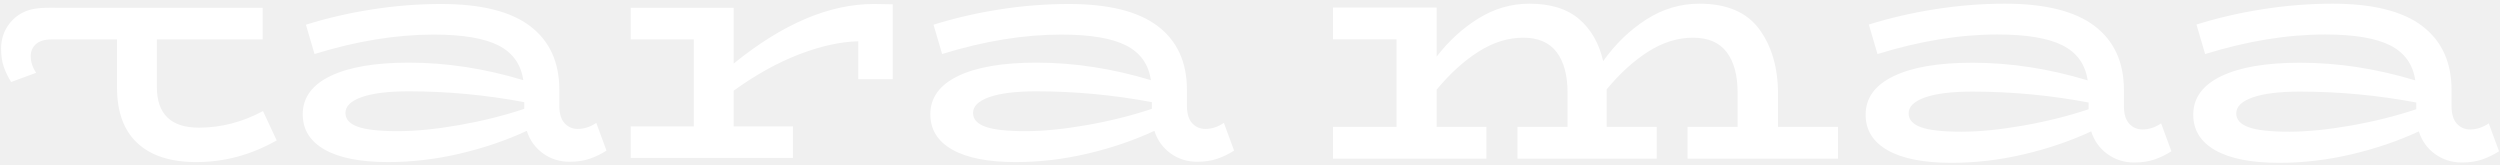
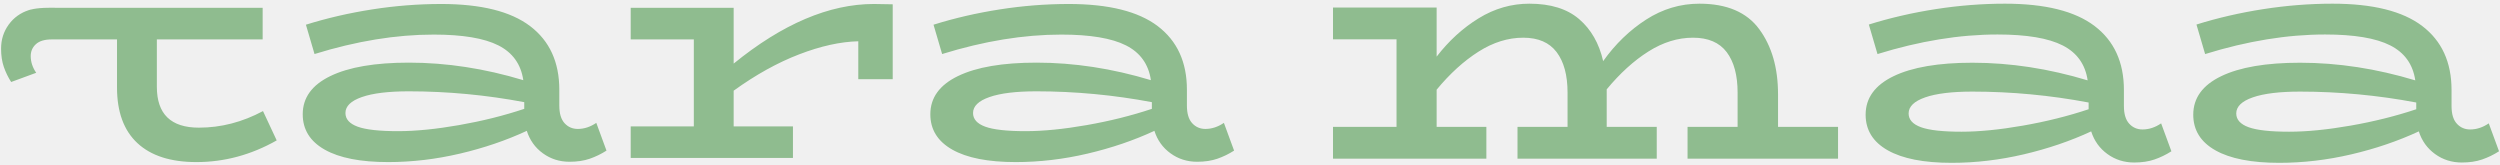
- <svg xmlns="http://www.w3.org/2000/svg" clip-rule="evenodd" fill-rule="evenodd" stroke-linejoin="round" stroke-miterlimit="2" viewBox="0 0 561 37">
-   <path d="M15.212 8.834a6.426 6.426 0 0 1-.377.011h-3.229c-1.592 0-2.776.356-3.551 1.066s-1.162 1.603-1.162 2.679c0 1.292.409 2.54 1.227 3.745l-5.618 2.066a15.948 15.948 0 0 1-1.646-3.389c-.409-1.184-.614-2.551-.614-4.1 0-2.024.571-3.821 1.711-5.392 1.141-1.571 2.658-2.658 4.552-3.26 0 0 1.452-.517 4.456-.517h1.356c.028 0 .059.004.093.01h46.53v7.081H35.198v10.657c0 6.103 3.147 9.155 9.441 9.155 4.959 0 9.751-1.24 14.377-3.719l3.075 6.58c-5.722 3.242-11.73 4.864-18.024 4.864-5.77 0-10.18-1.419-13.232-4.256s-4.578-6.998-4.578-12.481v-10.8zm120.883 24.962a17.597 17.597 0 0 1-3.755 1.824c-1.311.453-2.825.679-4.541.679-2.242 0-4.232-.632-5.973-1.895-1.74-1.264-2.944-2.945-3.612-5.043-4.625 2.146-9.632 3.851-15.02 5.114-5.388 1.264-10.752 1.896-16.093 1.896-6.199 0-10.943-.93-14.233-2.79-3.291-1.859-4.936-4.506-4.936-7.939 0-3.719 2.075-6.58 6.223-8.583s10.014-3.004 17.595-3.004c8.44 0 16.999 1.311 25.677 3.934-.524-3.576-2.384-6.175-5.578-7.796-3.195-1.622-8.035-2.432-14.52-2.432-8.44 0-17.357 1.454-26.75 4.363l-1.931-6.58c4.72-1.479 9.679-2.623 14.877-3.434A100.2 100.2 0 0 1 98.974.894c8.965 0 15.628 1.657 19.991 4.971s6.545 8.071 6.545 14.27v3.576c0 1.764.393 3.075 1.18 3.934.787.858 1.776 1.287 2.968 1.287 1.431 0 2.813-.453 4.149-1.359zm-58.578-8.44c0 1.383.918 2.408 2.753 3.075 1.836.668 4.852 1.002 9.048 1.002 3.958 0 8.524-.453 13.697-1.359 5.174-.906 10.049-2.122 14.627-3.648v-1.502a139.985 139.985 0 0 0-25.892-2.432c-4.577 0-8.094.429-10.55 1.288-2.455.858-3.683 2.05-3.683 3.576zM200.324.966v16.808H192.6V9.263c-4.006.095-8.428 1.073-13.268 2.932-4.84 1.86-9.739 4.578-14.698 8.154v8.011h13.303v7.081h-36.406V28.36h14.162V8.834h-14.162V1.753h23.103V14.27C175.601 5.353 186.091.894 196.105.894zm76.606 32.83c-1.192.763-2.444 1.371-3.755 1.824s-2.825.679-4.542.679c-2.241 0-4.232-.632-5.972-1.895-1.741-1.264-2.945-2.945-3.612-5.043-4.625 2.146-9.632 3.851-15.02 5.114-5.389 1.264-10.753 1.896-16.093 1.896-6.199 0-10.944-.93-14.234-2.79-3.29-1.859-4.935-4.506-4.935-7.939 0-3.719 2.074-6.58 6.223-8.583 4.148-2.003 10.013-3.004 17.595-3.004 8.44 0 16.999 1.311 25.677 3.934-.524-3.576-2.384-6.175-5.579-7.796-3.195-1.622-8.034-2.432-14.519-2.432-8.44 0-17.357 1.454-26.751 4.363l-1.931-6.58c4.721-1.479 9.68-2.623 14.877-3.434a100.223 100.223 0 0 1 15.45-1.216c8.964 0 15.628 1.657 19.991 4.971s6.544 8.071 6.544 14.27v3.576c0 1.764.394 3.075 1.181 3.934.786.858 1.776 1.287 2.968 1.287 1.43 0 2.813-.453 4.148-1.359zm-58.579-8.44c0 1.383.918 2.408 2.754 3.075 1.836.668 4.852 1.002 9.048 1.002 3.958 0 8.523-.453 13.697-1.359 5.173-.906 10.049-2.122 14.627-3.648v-1.502a139.993 139.993 0 0 0-25.892-2.432c-4.578 0-8.094.429-10.55 1.288-2.456.858-3.684 2.05-3.684 3.576zm194.103 3.119v7.128h-33.768v-7.128h11.232v-7.704c0-3.888-.816-6.912-2.448-9.072s-4.152-3.24-7.56-3.24-6.744 1.032-10.008 3.096-6.384 4.896-9.36 8.496v8.424h11.232v7.128h-31.248v-7.128h11.232v-7.704c0-3.888-.816-6.912-2.448-9.072s-4.128-3.24-7.488-3.24c-3.408 0-6.756 1.044-10.044 3.132s-6.42 4.932-9.396 8.532v8.352h11.16v7.128h-34.416v-7.128h14.256V8.819h-14.256V1.691h23.256v11.016c2.736-3.552 5.88-6.42 9.432-8.604S339.158.827 343.19.827c4.752 0 8.472 1.152 11.16 3.456s4.488 5.448 5.4 9.432c2.736-3.84 5.952-6.948 9.648-9.324S377.078.827 381.35.827c6.144 0 10.62 1.908 13.428 5.724s4.212 8.676 4.212 14.58v7.344zm74.808 5.472c-1.2.768-2.46 1.38-3.78 1.836s-2.844.684-4.572.684c-2.256 0-4.26-.636-6.012-1.908s-2.964-2.964-3.636-5.076c-4.656 2.16-9.696 3.876-15.12 5.148s-10.824 1.908-16.2 1.908c-6.24 0-11.016-.936-14.328-2.808s-4.968-4.536-4.968-7.992c0-3.744 2.088-6.624 6.264-8.64s10.08-3.024 17.712-3.024c8.496 0 17.112 1.32 25.848 3.96-.528-3.6-2.4-6.216-5.616-7.848s-8.088-2.448-14.616-2.448c-8.496 0-17.472 1.464-26.928 4.392l-1.944-6.624c4.752-1.488 9.744-2.64 14.976-3.456S444.758.827 449.894.827c9.024 0 15.732 1.668 20.124 5.004s6.588 8.124 6.588 14.364v3.6c0 1.776.396 3.096 1.188 3.96s1.788 1.296 2.988 1.296c1.44 0 2.832-.456 4.176-1.368zm-58.968-8.496c0 1.392.924 2.424 2.772 3.096s4.884 1.008 9.108 1.008c3.984 0 8.58-.456 13.788-1.368s10.116-2.136 14.724-3.672v-1.512a140.894 140.894 0 0 0-26.064-2.448c-4.608 0-8.148.432-10.62 1.296s-3.708 2.064-3.708 3.6zm132.488 8.496c-1.2.768-2.46 1.38-3.78 1.836s-2.844.684-4.572.684c-2.256 0-4.26-.636-6.012-1.908s-2.964-2.964-3.636-5.076c-4.656 2.16-9.696 3.876-15.12 5.148s-10.824 1.908-16.2 1.908c-6.24 0-11.016-.936-14.328-2.808s-4.968-4.536-4.968-7.992c0-3.744 2.088-6.624 6.264-8.64s10.08-3.024 17.712-3.024c8.496 0 17.112 1.32 25.848 3.96-.528-3.6-2.4-6.216-5.616-7.848s-8.088-2.448-14.616-2.448c-8.496 0-17.472 1.464-26.928 4.392l-1.944-6.624c4.752-1.488 9.744-2.64 14.976-3.456S518.278.827 523.414.827c9.024 0 15.732 1.668 20.124 5.004s6.588 8.124 6.588 14.364v3.6c0 1.776.396 3.096 1.188 3.96s1.788 1.296 2.988 1.296c1.44 0 2.832-.456 4.176-1.368zm-58.968-8.496c0 1.392.924 2.424 2.772 3.096s4.884 1.008 9.108 1.008c3.984 0 8.58-.456 13.788-1.368s10.116-2.136 14.724-3.672v-1.512a140.894 140.894 0 0 0-26.064-2.448c-4.608 0-8.148.432-10.62 1.296s-3.708 2.064-3.708 3.6z" fill="#fff" />
+ <svg xmlns="http://www.w3.org/2000/svg" fill="darkseagreen" clip-rule="evenodd" fill-rule="evenodd" stroke-linejoin="round" stroke-miterlimit="2" viewBox="0 0 561 37">
+   <path d="M15.212 8.834a6.426 6.426 0 0 1-.377.011h-3.229c-1.592 0-2.776.356-3.551 1.066s-1.162 1.603-1.162 2.679c0 1.292.409 2.54 1.227 3.745l-5.618 2.066a15.948 15.948 0 0 1-1.646-3.389c-.409-1.184-.614-2.551-.614-4.1 0-2.024.571-3.821 1.711-5.392 1.141-1.571 2.658-2.658 4.552-3.26 0 0 1.452-.517 4.456-.517h1.356c.028 0 .059.004.093.01h46.53v7.081H35.198v10.657c0 6.103 3.147 9.155 9.441 9.155 4.959 0 9.751-1.24 14.377-3.719l3.075 6.58c-5.722 3.242-11.73 4.864-18.024 4.864-5.77 0-10.18-1.419-13.232-4.256s-4.578-6.998-4.578-12.481v-10.8zm120.883 24.962a17.597 17.597 0 0 1-3.755 1.824c-1.311.453-2.825.679-4.541.679-2.242 0-4.232-.632-5.973-1.895-1.74-1.264-2.944-2.945-3.612-5.043-4.625 2.146-9.632 3.851-15.02 5.114-5.388 1.264-10.752 1.896-16.093 1.896-6.199 0-10.943-.93-14.233-2.79-3.291-1.859-4.936-4.506-4.936-7.939 0-3.719 2.075-6.58 6.223-8.583s10.014-3.004 17.595-3.004c8.44 0 16.999 1.311 25.677 3.934-.524-3.576-2.384-6.175-5.578-7.796-3.195-1.622-8.035-2.432-14.52-2.432-8.44 0-17.357 1.454-26.75 4.363l-1.931-6.58c4.72-1.479 9.679-2.623 14.877-3.434A100.2 100.2 0 0 1 98.974.894c8.965 0 15.628 1.657 19.991 4.971s6.545 8.071 6.545 14.27v3.576c0 1.764.393 3.075 1.18 3.934.787.858 1.776 1.287 2.968 1.287 1.431 0 2.813-.453 4.149-1.359zm-58.578-8.44c0 1.383.918 2.408 2.753 3.075 1.836.668 4.852 1.002 9.048 1.002 3.958 0 8.524-.453 13.697-1.359 5.174-.906 10.049-2.122 14.627-3.648v-1.502a139.985 139.985 0 0 0-25.892-2.432c-4.577 0-8.094.429-10.55 1.288-2.455.858-3.683 2.05-3.683 3.576zM200.324.966v16.808H192.6V9.263c-4.006.095-8.428 1.073-13.268 2.932-4.84 1.86-9.739 4.578-14.698 8.154v8.011h13.303v7.081h-36.406V28.36h14.162V8.834h-14.162V1.753h23.103V14.27C175.601 5.353 186.091.894 196.105.894zm76.606 32.83c-1.192.763-2.444 1.371-3.755 1.824s-2.825.679-4.542.679c-2.241 0-4.232-.632-5.972-1.895-1.741-1.264-2.945-2.945-3.612-5.043-4.625 2.146-9.632 3.851-15.02 5.114-5.389 1.264-10.753 1.896-16.093 1.896-6.199 0-10.944-.93-14.234-2.79-3.29-1.859-4.935-4.506-4.935-7.939 0-3.719 2.074-6.58 6.223-8.583 4.148-2.003 10.013-3.004 17.595-3.004 8.44 0 16.999 1.311 25.677 3.934-.524-3.576-2.384-6.175-5.579-7.796-3.195-1.622-8.034-2.432-14.519-2.432-8.44 0-17.357 1.454-26.751 4.363l-1.931-6.58c4.721-1.479 9.68-2.623 14.877-3.434a100.223 100.223 0 0 1 15.45-1.216c8.964 0 15.628 1.657 19.991 4.971s6.544 8.071 6.544 14.27v3.576c0 1.764.394 3.075 1.181 3.934.786.858 1.776 1.287 2.968 1.287 1.43 0 2.813-.453 4.148-1.359zm-58.579-8.44c0 1.383.918 2.408 2.754 3.075 1.836.668 4.852 1.002 9.048 1.002 3.958 0 8.523-.453 13.697-1.359 5.173-.906 10.049-2.122 14.627-3.648v-1.502a139.993 139.993 0 0 0-25.892-2.432c-4.578 0-8.094.429-10.55 1.288-2.456.858-3.684 2.05-3.684 3.576zm194.103 3.119v7.128h-33.768v-7.128h11.232v-7.704c0-3.888-.816-6.912-2.448-9.072s-4.152-3.24-7.56-3.24-6.744 1.032-10.008 3.096-6.384 4.896-9.36 8.496v8.424h11.232v7.128h-31.248v-7.128h11.232v-7.704c0-3.888-.816-6.912-2.448-9.072s-4.128-3.24-7.488-3.24c-3.408 0-6.756 1.044-10.044 3.132s-6.42 4.932-9.396 8.532v8.352h11.16v7.128h-34.416v-7.128h14.256V8.819h-14.256V1.691h23.256v11.016c2.736-3.552 5.88-6.42 9.432-8.604S339.158.827 343.19.827c4.752 0 8.472 1.152 11.16 3.456s4.488 5.448 5.4 9.432c2.736-3.84 5.952-6.948 9.648-9.324S377.078.827 381.35.827c6.144 0 10.62 1.908 13.428 5.724s4.212 8.676 4.212 14.58v7.344zm74.808 5.472c-1.2.768-2.46 1.38-3.78 1.836s-2.844.684-4.572.684c-2.256 0-4.26-.636-6.012-1.908s-2.964-2.964-3.636-5.076c-4.656 2.16-9.696 3.876-15.12 5.148s-10.824 1.908-16.2 1.908c-6.24 0-11.016-.936-14.328-2.808s-4.968-4.536-4.968-7.992c0-3.744 2.088-6.624 6.264-8.64s10.08-3.024 17.712-3.024c8.496 0 17.112 1.32 25.848 3.96-.528-3.6-2.4-6.216-5.616-7.848s-8.088-2.448-14.616-2.448c-8.496 0-17.472 1.464-26.928 4.392l-1.944-6.624c4.752-1.488 9.744-2.64 14.976-3.456S444.758.827 449.894.827c9.024 0 15.732 1.668 20.124 5.004s6.588 8.124 6.588 14.364v3.6c0 1.776.396 3.096 1.188 3.96s1.788 1.296 2.988 1.296c1.44 0 2.832-.456 4.176-1.368zm-58.968-8.496c0 1.392.924 2.424 2.772 3.096s4.884 1.008 9.108 1.008c3.984 0 8.58-.456 13.788-1.368s10.116-2.136 14.724-3.672v-1.512a140.894 140.894 0 0 0-26.064-2.448c-4.608 0-8.148.432-10.62 1.296s-3.708 2.064-3.708 3.6zm132.488 8.496c-1.2.768-2.46 1.38-3.78 1.836s-2.844.684-4.572.684c-2.256 0-4.26-.636-6.012-1.908s-2.964-2.964-3.636-5.076c-4.656 2.16-9.696 3.876-15.12 5.148s-10.824 1.908-16.2 1.908c-6.24 0-11.016-.936-14.328-2.808s-4.968-4.536-4.968-7.992c0-3.744 2.088-6.624 6.264-8.64s10.08-3.024 17.712-3.024c8.496 0 17.112 1.32 25.848 3.96-.528-3.6-2.4-6.216-5.616-7.848s-8.088-2.448-14.616-2.448c-8.496 0-17.472 1.464-26.928 4.392l-1.944-6.624c4.752-1.488 9.744-2.64 14.976-3.456S518.278.827 523.414.827c9.024 0 15.732 1.668 20.124 5.004s6.588 8.124 6.588 14.364v3.6c0 1.776.396 3.096 1.188 3.96s1.788 1.296 2.988 1.296c1.44 0 2.832-.456 4.176-1.368zm-58.968-8.496c0 1.392.924 2.424 2.772 3.096s4.884 1.008 9.108 1.008c3.984 0 8.58-.456 13.788-1.368s10.116-2.136 14.724-3.672v-1.512a140.894 140.894 0 0 0-26.064-2.448c-4.608 0-8.148.432-10.62 1.296s-3.708 2.064-3.708 3.6z" />
</svg>
